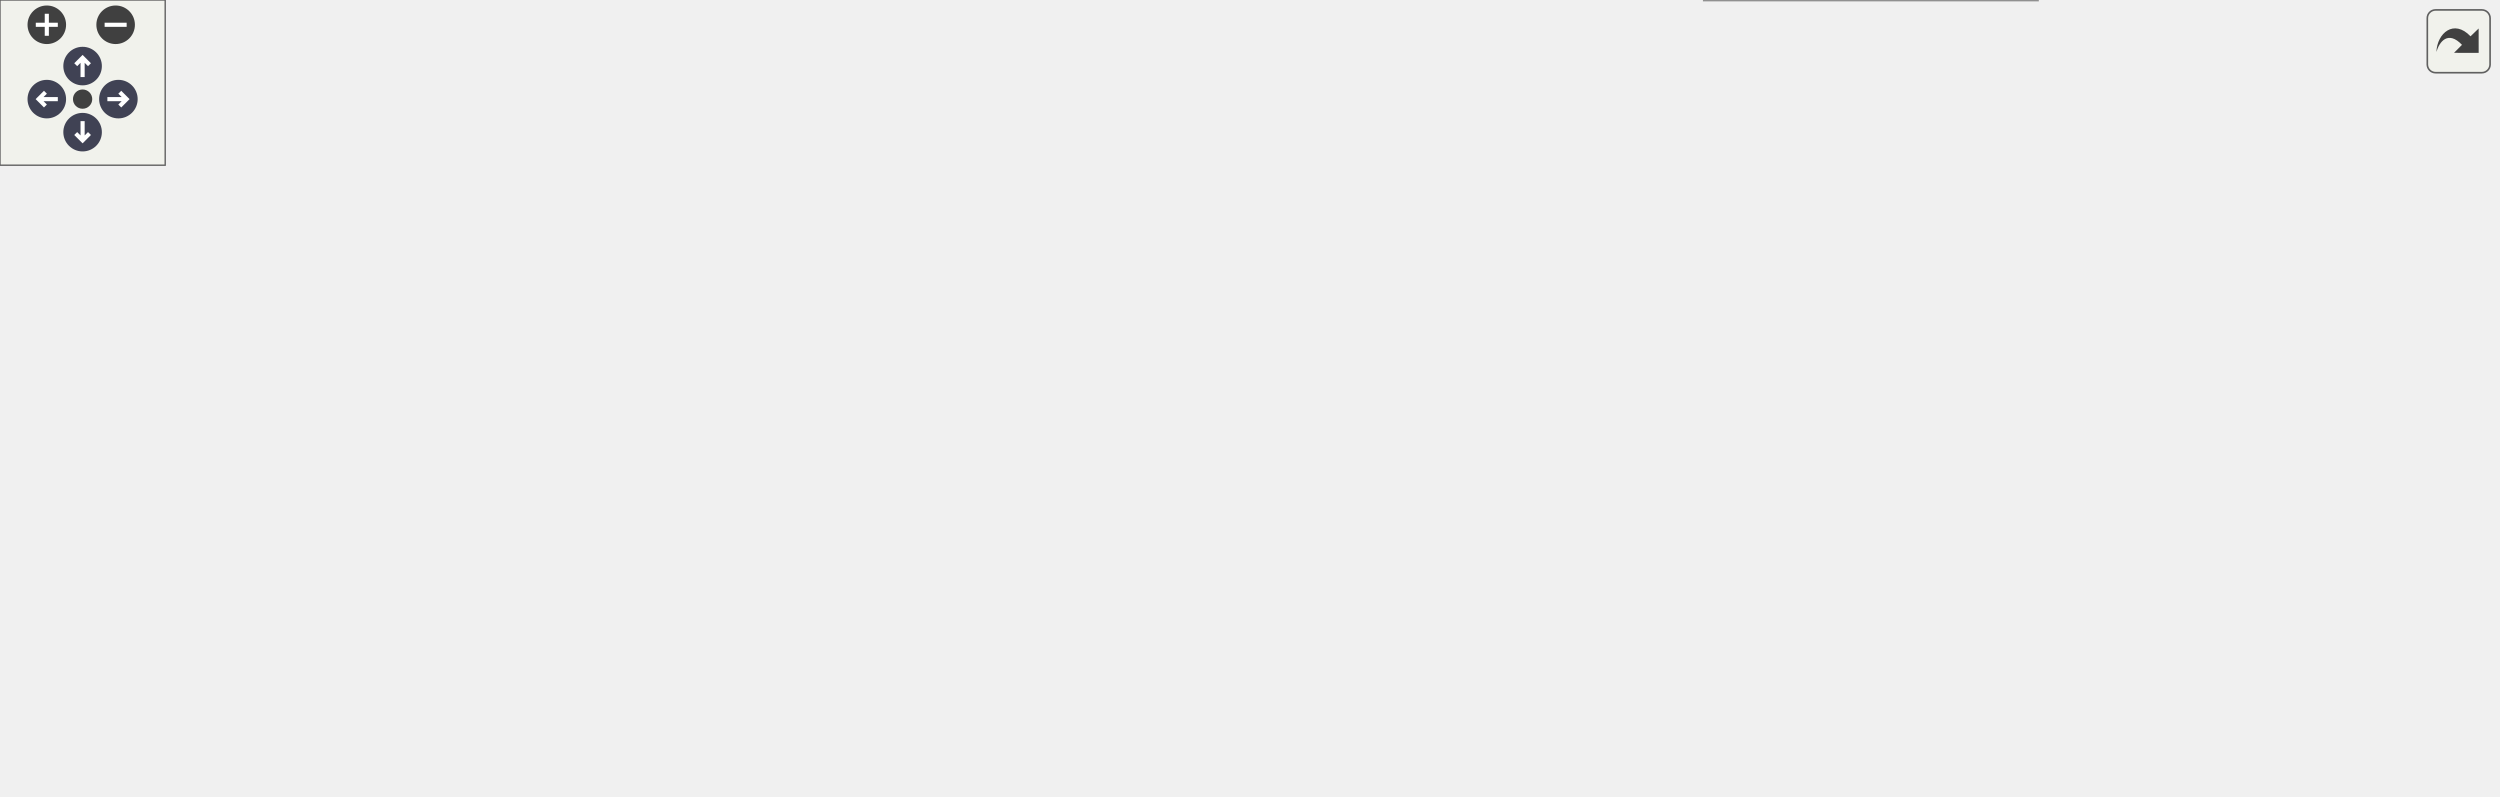
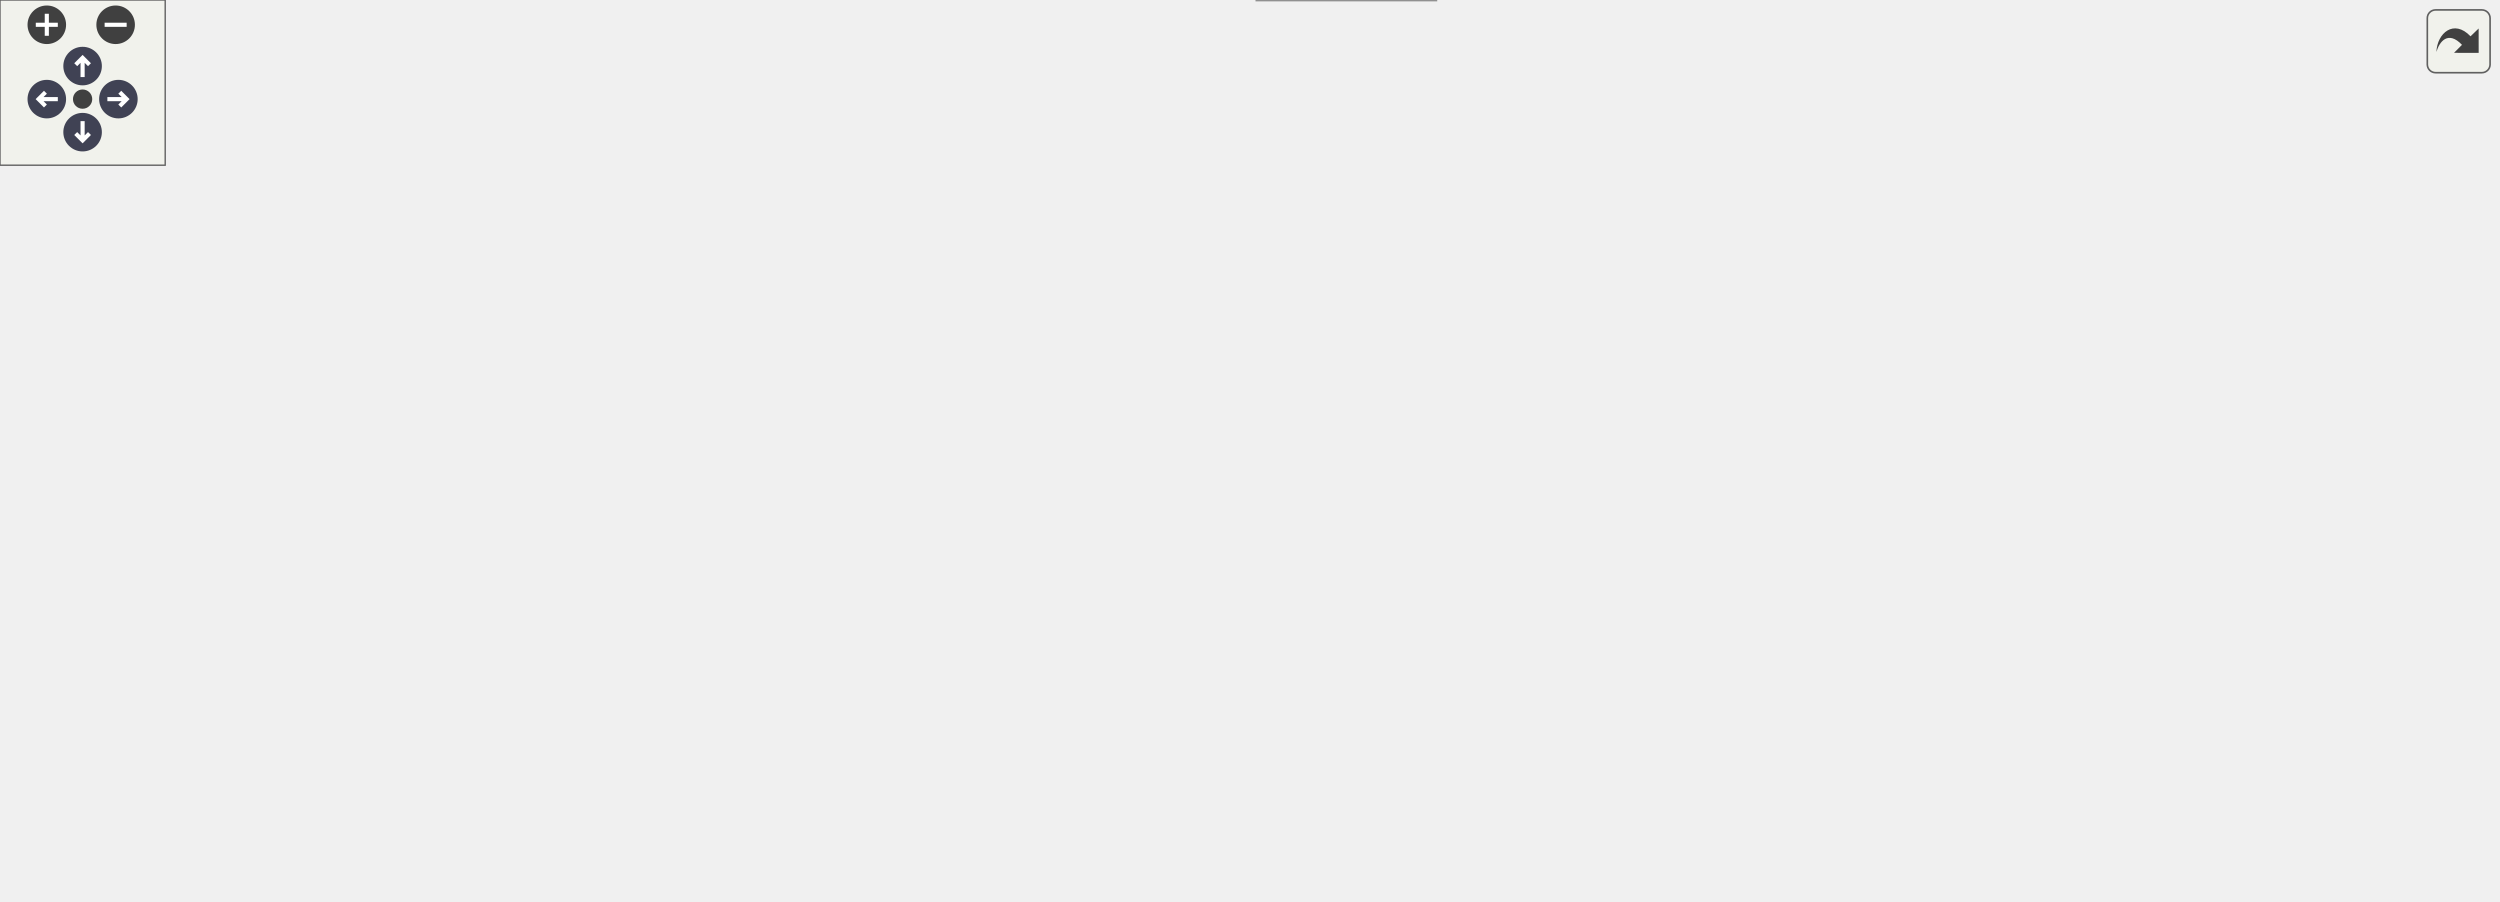
<svg xmlns="http://www.w3.org/2000/svg" xmlns:xlink="http://www.w3.org/1999/xlink" id="main" version="1.1" xml:space="preserve">
  <style type="text/css">
.node, .edge {opacity: 0.7;}
.node.selected, .edge.selected {opacity: 1;}
.edge:hover path { stroke: red; }
.edge:hover polygon { stroke: red; fill: red; }
</style>
  <defs>
    <circle id="rim" cx="0" cy="0" r="7" />
    <circle id="rim2" cx="0" cy="0" r="3.5" />
    <g id="zoomPlus">
      <use xlink:href="#rim" fill="#404040">
        <set attributeName="fill" to="#808080" begin="zoomplus.mouseover" end="zoomplus.mouseout" />
      </use>
      <path d="M-4,0h8M0,-4v8" fill="none" stroke="white" stroke-width="1.5" pointer-events="none" />
    </g>
    <g id="zoomMin">
      <use xlink:href="#rim" fill="#404040">
        <set attributeName="fill" to="#808080" begin="zoomminus.mouseover" end="zoomminus.mouseout" />
      </use>
      <path d="M-4,0h8" fill="none" stroke="white" stroke-width="1.5" pointer-events="none" />
    </g>
    <g id="arrowUp" transform="translate(30 24)">
      <use xlink:href="#rim" />
      <path pointer-events="none" fill="none" stroke="white" stroke-width="1.5" d="M0,-3.0v7 M-2.5,-0.5L0,-3.0L2.5,-0.5" />
    </g>
    <g id="arrowRight" transform="rotate(90) translate(36 -43)">
      <use xlink:href="#rim" />
      <path pointer-events="none" fill="none" stroke="white" stroke-width="1.5" d="M0,-3.0v7 M-2.5,-0.5L0,-3.0L2.5,-0.5" />
    </g>
    <g id="arrowDown" transform="rotate(180) translate(-30 -48)">
      <use xlink:href="#rim" />
      <path pointer-events="none" fill="none" stroke="white" stroke-width="1.5" d="M0,-3.0v7 M-2.5,-0.5L0,-3.0L2.5,-0.5" />
    </g>
    <g id="arrowLeft" transform="rotate(270) translate(-36 17)">
      <use xlink:href="#rim" />
      <path pointer-events="none" fill="none" stroke="white" stroke-width="1.5" d="M0,-3.0v7 M-2.5,-0.5L0,-3.0L2.5,-0.5" />
    </g>
    <g id="resetDef">
      <use xlink:href="#rim2" fill="#404040">
        <set attributeName="fill" to="#808080" begin="reset.mouseover" end="reset.mouseout" />
      </use>
    </g>
  </defs>
  <svg id="graph" class="graph">
    <g id="viewport">
      <g id="Node000001" class="node">
        <g id="a_Node000001">
          <a xlink:title="Updates the corner and edge ghost nodes of the local domain by averaging.">
-             <polygon fill="#999999" stroke="#666666" points="907,-67.5 792,-67.5 792,-48.5 907,-48.5 907,-67.5" />
-             <text text-anchor="middle" x="849.5" y="-55.5" font-family="Helvetica,sans-Serif" font-size="10.00">UpdateCornerNodes</text>
+             <polygon fill="#999999" stroke="#666666" points="907,-174 792,-174 792,-155 907,-155 907,-174" />
+             <text text-anchor="middle" x="849.5" y="-162" font-family="Helvetica,sans-Serif" font-size="10.00">UpdateCornerNodes</text>
          </a>
        </g>
      </g>
      <g id="Node000002" class="node">
        <g id="a_Node000002">
          <a xlink:href="Boundaries_8c.html#ab71102c91cda49857fd1f6c33dccf187" target="_top" xlink:title="Main master function to apply all boundary conditions for a time step.">
-             <polygon fill="white" stroke="#666666" points="751,-153.5 608,-153.5 608,-134.5 751,-134.5 751,-153.5" />
-             <text text-anchor="middle" x="679.5" y="-141.5" font-family="Helvetica,sans-Serif" font-size="10.00">ApplyBoundaryConditions</text>
+             <polygon fill="white" stroke="#666666" points="751,-153 608,-153 608,-134 751,-134 751,-153" />
+             <text text-anchor="middle" x="679.5" y="-141" font-family="Helvetica,sans-Serif" font-size="10.00">ApplyBoundaryConditions</text>
          </a>
        </g>
      </g>
      <g id="edge1_Node000001_Node000002" class="edge">
        <g id="a_edge1_Node000001_Node000002">
          <a xlink:title=" ">
-             <path fill="none" stroke="#63b8ff" d="M820.85,-72.15C786.49,-89.75 728.78,-119.29 699.2,-134.43" />
-             <polygon fill="#63b8ff" stroke="#63b8ff" points="822.57,-75.2 829.88,-67.53 819.38,-68.97 822.57,-75.2" />
+             <path fill="none" stroke="#63b8ff" d="M781.68,-156.15C771.6,-154.89 761.18,-153.58 751.02,-152.32" />
+             <polygon fill="#63b8ff" stroke="#63b8ff" points="781.27,-159.62 791.62,-157.39 782.13,-152.68 781.27,-159.62" />
          </a>
        </g>
      </g>
      <g id="Node000012" class="node">
        <g id="a_Node000012">
          <a xlink:href="Boundaries_8c.html#a263a9c9ef344b21fe37b12da9fd37a78" target="_top" xlink:title="(Public) Orchestrates the &quot;light&quot; refresh of all boundary ghost cells after the projection step.">
-             <polygon fill="white" stroke="#666666" points="756,-67.5 603,-67.5 603,-48.5 756,-48.5 756,-67.5" />
-             <text text-anchor="middle" x="679.5" y="-55.5" font-family="Helvetica,sans-Serif" font-size="10.00">RefreshBoundaryGhostCells</text>
+             <polygon fill="white" stroke="#666666" points="756,-68 603,-68 603,-49 756,-49 756,-68" />
+             <text text-anchor="middle" x="679.5" y="-56" font-family="Helvetica,sans-Serif" font-size="10.00">RefreshBoundaryGhostCells</text>
          </a>
        </g>
      </g>
      <g id="edge14_Node000001_Node000012" class="edge">
        <g id="a_edge14_Node000001_Node000012">
          <a xlink:title=" ">
-             <path fill="none" stroke="#63b8ff" d="M781.55,-58C773.18,-58 764.57,-58 756.08,-58" />
-             <polygon fill="#63b8ff" stroke="#63b8ff" points="781.62,-61.5 791.62,-58 781.62,-54.5 781.62,-61.5" />
+             <path fill="none" stroke="#63b8ff" d="M824.67,-149.47C789.72,-127.41 725.51,-86.9 696.04,-68.3" />
+             <polygon fill="#63b8ff" stroke="#63b8ff" points="822.97,-152.53 833.29,-154.91 826.71,-146.61 822.97,-152.53" />
          </a>
        </g>
      </g>
      <g id="Node000014" class="node">
        <g id="a_Node000014">
          <a xlink:href="AnalyticalSolutions_8c.html#acf425c0d1325a81a7020d40c6c825796" target="_top" xlink:title="Sets the non-dimensional velocity and pressure fields to the 3D Taylor-Green Vortex solution.">
-             <polygon fill="white" stroke="#666666" points="740,-30 619,-30 619,0 740,0 740,-30" />
-             <text text-anchor="start" x="627" y="-18" font-family="Helvetica,sans-Serif" font-size="10.00">SetAnalyticalSolution</text>
-             <text text-anchor="middle" x="679.5" y="-7" font-family="Helvetica,sans-Serif" font-size="10.00">_TGV3D</text>
+             <polygon fill="white" stroke="#666666" points="740,-212.5 619,-212.5 619,-182.5 740,-182.5 740,-212.5" />
+             <text text-anchor="start" x="627" y="-200.5" font-family="Helvetica,sans-Serif" font-size="10.00">SetAnalyticalSolution</text>
+             <text text-anchor="middle" x="679.5" y="-189.5" font-family="Helvetica,sans-Serif" font-size="10.00">_TGV3D</text>
          </a>
        </g>
      </g>
      <g id="edge17_Node000001_Node000014" class="edge">
        <g id="a_edge17_Node000001_Node000014">
          <a xlink:title=" ">
-             <path fill="none" stroke="#63b8ff" d="M801.43,-45.95C782.1,-41.01 759.52,-35.22 739.13,-30.01" />
-             <polygon fill="#63b8ff" stroke="#63b8ff" points="800.66,-49.37 811.22,-48.46 802.4,-42.59 800.66,-49.37" />
+             <path fill="none" stroke="#63b8ff" d="M790.03,-175.98C773.85,-179.16 756.26,-182.62 740.02,-185.81" />
+             <polygon fill="#63b8ff" stroke="#63b8ff" points="790.77,-179.41 799.91,-174.04 789.42,-172.54 790.77,-179.41" />
+           </a>
+         </g>
+       </g>
+       <g id="Node000016" class="node">
+         <g id="a_Node000016">
+           <a xlink:href="AnalyticalSolutions_8c.html#a0e6c82425547a2f212758d552c2c2d86" target="_top" xlink:title="Sets all fluid fields to zero for a quiescent (zero-flow) background.">
+             <polygon fill="white" stroke="#666666" points="740,-266.5 619,-266.5 619,-236.5 740,-236.5 740,-266.5" />
+             <text text-anchor="start" x="627" y="-254.5" font-family="Helvetica,sans-Serif" font-size="10.00">SetAnalyticalSolution</text>
+             <text text-anchor="middle" x="679.5" y="-243.5" font-family="Helvetica,sans-Serif" font-size="10.00">_ZeroFlow</text>
+           </a>
+         </g>
+       </g>
+       <g id="edge21_Node000001_Node000016" class="edge">
+         <g id="a_edge21_Node000001_Node000016">
+           <a xlink:title=" ">
+             <path fill="none" stroke="#63b8ff" d="M826,-179.9C807.65,-192.08 780.81,-209.05 756,-221.5 745.29,-226.88 733.36,-231.99 722.21,-236.43" />
+             <polygon fill="#63b8ff" stroke="#63b8ff" points="828.17,-182.66 834.52,-174.18 824.27,-176.85 828.17,-182.66" />
          </a>
        </g>
      </g>
      <g id="Node000003" class="node">
        <g id="a_Node000003">
          <a xlink:href="initialcondition_8c.html#af6a26611066aa455efddcca2fd80fe35" target="_top" xlink:title="(HELPER) Finalizes a block's state by applying BCs, converting to Cartesian, and synchronizing ghost ...">
-             <polygon fill="white" stroke="#666666" points="542.5,-196.5 435.5,-196.5 435.5,-177.5 542.5,-177.5 542.5,-196.5" />
-             <text text-anchor="middle" x="489" y="-184.5" font-family="Helvetica,sans-Serif" font-size="10.00">FinalizeBlockState</text>
+             <polygon fill="white" stroke="#666666" points="542.5,-153 435.5,-153 435.5,-134 542.5,-134 542.5,-153" />
+             <text text-anchor="middle" x="489" y="-141" font-family="Helvetica,sans-Serif" font-size="10.00">FinalizeBlockState</text>
          </a>
        </g>
      </g>
      <g id="edge2_Node000002_Node000003" class="edge">
        <g id="a_edge2_Node000002_Node000003">
          <a xlink:title=" ">
-             <path fill="none" stroke="#63b8ff" d="M626.82,-155.79C596.91,-162.61 559.76,-171.09 531.72,-177.48" />
-             <polygon fill="#63b8ff" stroke="#63b8ff" points="627.69,-159.18 636.67,-153.54 626.14,-152.35 627.69,-159.18" />
+             <path fill="none" stroke="#63b8ff" d="M597.53,-143.5C578.92,-143.5 559.6,-143.5 542.57,-143.5" />
+             <polygon fill="#63b8ff" stroke="#63b8ff" points="597.77,-147 607.77,-143.5 597.77,-140 597.77,-147" />
          </a>
        </g>
      </g>
      <g id="Node000007" class="node">
        <g id="a_Node000007">
          <a xlink:href="momentumsolvers_8c.html#a6c666dcadf0a165bf35bec15662d7072" target="_top" xlink:title="Solves the Momentum Equations using Dual-Time Stepping with a Fixed-Point RK4 Smoother.">
-             <polygon fill="white" stroke="#666666" points="567,-111 411,-111 411,-81 567,-81 567,-111" />
-             <text text-anchor="start" x="419" y="-99" font-family="Helvetica,sans-Serif" font-size="10.00">MomentumSolver_DualTime</text>
-             <text text-anchor="middle" x="489" y="-88" font-family="Helvetica,sans-Serif" font-size="10.00">_Picard_RK4</text>
+             <polygon fill="white" stroke="#666666" points="567,-115.5 411,-115.5 411,-85.5 567,-85.5 567,-115.5" />
+             <text text-anchor="start" x="419" y="-103.5" font-family="Helvetica,sans-Serif" font-size="10.00">MomentumSolver_DualTime</text>
+             <text text-anchor="middle" x="489" y="-92.5" font-family="Helvetica,sans-Serif" font-size="10.00">_Picard_RK4</text>
          </a>
        </g>
      </g>
      <g id="edge6_Node000002_Node000007" class="edge">
        <g id="a_edge6_Node000002_Node000007">
          <a xlink:title=" ">
-             <path fill="none" stroke="#63b8ff" d="M630.9,-131.88C606.08,-125.56 575.49,-117.77 549.15,-111.06" />
-             <polygon fill="#63b8ff" stroke="#63b8ff" points="630.25,-135.33 640.81,-134.4 631.98,-128.54 630.25,-135.33" />
+             <path fill="none" stroke="#63b8ff" d="M626.88,-131.72C604.93,-126.72 579.08,-120.82 555.78,-115.51" />
+             <polygon fill="#63b8ff" stroke="#63b8ff" points="626.14,-135.15 636.67,-133.96 627.69,-128.32 626.14,-135.15" />
          </a>
        </g>
      </g>
      <g id="Node000010" class="node">
        <g id="a_Node000010">
          <a xlink:href="momentumsolvers_8c.html#aeae56a41737fb0952e07aa4bc8ebda44" target="_top" xlink:title="Advances the momentum equations using an explicit 4th-order Runge-Kutta scheme.">
-             <polygon fill="white" stroke="#666666" points="561.5,-159 416.5,-159 416.5,-129 561.5,-129 561.5,-159" />
-             <text text-anchor="start" x="424.5" y="-147" font-family="Helvetica,sans-Serif" font-size="10.00">MomentumSolver_Explicit</text>
-             <text text-anchor="middle" x="489" y="-136" font-family="Helvetica,sans-Serif" font-size="10.00">_RungeKutta4</text>
+             <polygon fill="white" stroke="#666666" points="561.5,-67.5 416.5,-67.5 416.5,-37.5 561.5,-37.5 561.5,-67.5" />
+             <text text-anchor="start" x="424.5" y="-55.5" font-family="Helvetica,sans-Serif" font-size="10.00">MomentumSolver_Explicit</text>
+             <text text-anchor="middle" x="489" y="-44.5" font-family="Helvetica,sans-Serif" font-size="10.00">_RungeKutta4</text>
          </a>
        </g>
      </g>
      <g id="edge10_Node000002_Node000010" class="edge">
        <g id="a_edge10_Node000002_Node000010">
          <a xlink:title=" ">
-             <path fill="none" stroke="#63b8ff" d="M597.44,-144C585.57,-144 573.42,-144 561.75,-144" />
-             <polygon fill="#63b8ff" stroke="#63b8ff" points="597.77,-147.5 607.77,-144 597.77,-140.5 597.77,-147.5" />
+             <path fill="none" stroke="#63b8ff" d="M656.46,-128.09C634.56,-113.31 599.63,-91.14 567,-76.5 559.72,-73.23 551.86,-70.23 544.05,-67.54" />
+             <polygon fill="#63b8ff" stroke="#63b8ff" points="654.77,-131.17 665,-133.92 658.72,-125.39 654.77,-131.17" />
          </a>
        </g>
      </g>
      <g id="Node000011" class="node">
        <g id="a_Node000011">
          <a xlink:href="initialcondition_8c.html#a095ad9c41ee9300bcfa152c411835a91" target="_top" xlink:title="(HELPER) Reads fluid state for all blocks from restart files.">
-             <polygon fill="white" stroke="#666666" points="375,-228.5 237,-228.5 237,-209.5 375,-209.5 375,-228.5" />
-             <text text-anchor="middle" x="306" y="-216.5" font-family="Helvetica,sans-Serif" font-size="10.00">SetInitialFluidState_Load</text>
+             <polygon fill="white" stroke="#666666" points="375,-192 237,-192 237,-173 375,-173 375,-192" />
+             <text text-anchor="middle" x="306" y="-180" font-family="Helvetica,sans-Serif" font-size="10.00">SetInitialFluidState_Load</text>
          </a>
        </g>
      </g>
      <g id="edge12_Node000002_Node000011" class="edge">
        <g id="a_edge12_Node000002_Node000011">
          <a xlink:title=" ">
-             <path fill="none" stroke="#63b8ff" d="M657.64,-159.47C636.16,-174.43 601.1,-196.24 567,-206 503.78,-224.09 428.43,-225.82 375.17,-223.94" />
-             <polygon fill="#63b8ff" stroke="#63b8ff" points="659.87,-162.18 665.98,-153.53 655.8,-156.48 659.87,-162.18" />
+             <path fill="none" stroke="#63b8ff" d="M618.3,-154.8C601.72,-157.63 583.7,-160.44 567,-162.5 502.07,-170.51 427.61,-175.85 375.05,-178.98" />
+             <polygon fill="#63b8ff" stroke="#63b8ff" points="619.16,-158.2 628.41,-153.04 617.96,-151.31 619.16,-158.2" />
          </a>
        </g>
      </g>
      <g id="Node000004" class="node">
        <g id="a_Node000004">
          <a xlink:href="initialcondition_8c.html#a51d0251f84a962a611ff0c0a8797a3e4" target="_top" xlink:title="(HELPER) Sets the t=0 fluid state for all blocks.">
-             <polygon fill="white" stroke="#666666" points="361,-180 251,-180 251,-150 361,-150 361,-180" />
-             <text text-anchor="start" x="259" y="-168" font-family="Helvetica,sans-Serif" font-size="10.00">SetInitialFluidState</text>
-             <text text-anchor="middle" x="306" y="-157" font-family="Helvetica,sans-Serif" font-size="10.00">_FreshStart</text>
+             <polygon fill="white" stroke="#666666" points="361,-154.5 251,-154.5 251,-124.5 361,-124.5 361,-154.5" />
+             <text text-anchor="start" x="259" y="-142.5" font-family="Helvetica,sans-Serif" font-size="10.00">SetInitialFluidState</text>
+             <text text-anchor="middle" x="306" y="-131.5" font-family="Helvetica,sans-Serif" font-size="10.00">_FreshStart</text>
          </a>
        </g>
      </g>
      <g id="edge3_Node000003_Node000004" class="edge">
        <g id="a_edge3_Node000003_Node000004">
          <a xlink:title=" ">
-             <path fill="none" stroke="#63b8ff" d="M425.13,-179.36C404.29,-176.82 381.29,-174.03 361.16,-171.58" />
-             <polygon fill="#63b8ff" stroke="#63b8ff" points="424.81,-182.85 435.16,-180.58 425.66,-175.9 424.81,-182.85" />
+             <path fill="none" stroke="#63b8ff" d="M425.13,-142.11C404.29,-141.65 381.29,-141.14 361.16,-140.7" />
+             <polygon fill="#63b8ff" stroke="#63b8ff" points="425.09,-145.61 435.16,-142.33 425.24,-138.61 425.09,-145.61" />
          </a>
        </g>
      </g>
      <g id="Node000005" class="node">
        <g id="a_Node000005">
          <a xlink:href="initialcondition_8c.html#ad0dd7d3f2528b6a7802fcd551e88ea99" target="_top" xlink:title="High-level orchestrator to set the complete initial state of the Eulerian solver.">
-             <polygon fill="white" stroke="#666666" points="201,-150.5 77,-150.5 77,-131.5 201,-131.5 201,-150.5" />
-             <text text-anchor="middle" x="139" y="-138.5" font-family="Helvetica,sans-Serif" font-size="10.00">InitializeEulerianState</text>
+             <polygon fill="white" stroke="#666666" points="201,-192 77,-192 77,-173 201,-173 201,-192" />
+             <text text-anchor="middle" x="139" y="-180" font-family="Helvetica,sans-Serif" font-size="10.00">InitializeEulerianState</text>
          </a>
        </g>
      </g>
      <g id="edge4_Node000004_Node000005" class="edge">
        <g id="a_edge4_Node000004_Node000005">
          <a xlink:title=" ">
-             <path fill="none" stroke="#63b8ff" d="M241.06,-155.7C227.89,-153.78 214.07,-151.77 201.01,-149.87" />
-             <polygon fill="#63b8ff" stroke="#63b8ff" points="240.57,-159.17 250.97,-157.14 241.58,-152.24 240.57,-159.17" />
+             <path fill="none" stroke="#63b8ff" d="M241.1,-156.15C219.27,-161.84 195.62,-168.01 176.68,-172.94" />
+             <polygon fill="#63b8ff" stroke="#63b8ff" points="242.18,-159.49 250.97,-153.58 240.41,-152.71 242.18,-159.49" />
          </a>
        </g>
      </g>
      <g id="Node000006" class="node">
        <g id="a_Node000006">
          <a xlink:href="picsolver_8c.html#a3c04138a5bfe5d72780bb7e82a18e627" target="_top" xlink:title=" ">
-             <polygon fill="white" stroke="#666666" points="41,-128.5 0,-128.5 0,-109.5 41,-109.5 41,-128.5" />
-             <text text-anchor="middle" x="20.5" y="-116.5" font-family="Helvetica,sans-Serif" font-size="10.00">main</text>
+             <polygon fill="white" stroke="#666666" points="41,-173 0,-173 0,-154 41,-154 41,-173" />
+             <text text-anchor="middle" x="20.5" y="-161" font-family="Helvetica,sans-Serif" font-size="10.00">main</text>
          </a>
        </g>
      </g>
      <g id="edge5_Node000005_Node000006" class="edge">
        <g id="a_edge5_Node000005_Node000006">
          <a xlink:title=" ">
-             <path fill="none" stroke="#63b8ff" d="M77.55,-129.58C64.42,-127.1 51.44,-124.65 41.28,-122.73" />
-             <polygon fill="#63b8ff" stroke="#63b8ff" points="77.1,-133.06 87.58,-131.48 78.4,-126.18 77.1,-133.06" />
+             <path fill="none" stroke="#63b8ff" d="M69.41,-171.31C59.08,-169.63 49.2,-168.02 41.12,-166.7" />
+             <polygon fill="#63b8ff" stroke="#63b8ff" points="68.98,-174.79 79.41,-172.94 70.1,-167.88 68.98,-174.79" />
          </a>
        </g>
      </g>
      <g id="Node000008" class="node">
        <g id="a_Node000008">
          <a xlink:href="solvers_8c.html#ac6ffbc1ea90ff43f8cd847fbc3fd6144" target="_top" xlink:title="Orchestrates a single time step of the Eulerian fluid solver.">
-             <polygon fill="white" stroke="#666666" points="341.5,-110.5 270.5,-110.5 270.5,-91.5 341.5,-91.5 341.5,-110.5" />
-             <text text-anchor="middle" x="306" y="-98.5" font-family="Helvetica,sans-Serif" font-size="10.00">FlowSolver</text>
+             <polygon fill="white" stroke="#666666" points="341.5,-84 270.5,-84 270.5,-65 341.5,-65 341.5,-84" />
+             <text text-anchor="middle" x="306" y="-72" font-family="Helvetica,sans-Serif" font-size="10.00">FlowSolver</text>
          </a>
        </g>
      </g>
      <g id="edge7_Node000007_Node000008" class="edge">
        <g id="a_edge7_Node000007_Node000008">
          <a xlink:title=" ">
-             <path fill="none" stroke="#63b8ff" d="M400.77,-98.41C379.9,-98.99 358.81,-99.57 341.92,-100.04" />
-             <polygon fill="#63b8ff" stroke="#63b8ff" points="401.08,-101.9 410.98,-98.13 400.88,-94.91 401.08,-101.9" />
+             <path fill="none" stroke="#63b8ff" d="M401.06,-88.01C380.1,-85 358.88,-81.95 341.92,-79.52" />
+             <polygon fill="#63b8ff" stroke="#63b8ff" points="400.58,-91.48 410.98,-89.44 401.58,-84.55 400.58,-91.48" />
          </a>
        </g>
      </g>
      <g id="Node000009" class="node">
        <g id="a_Node000009">
          <a xlink:href="simulation_8c.html#a5cfb2f783604af7f20171d19f969d5d3" target="_top" xlink:title="Executes the main time-marching loop for the particle simulation.">
-             <polygon fill="white" stroke="#666666" points="194.5,-110.5 83.5,-110.5 83.5,-91.5 194.5,-91.5 194.5,-110.5" />
-             <text text-anchor="middle" x="139" y="-98.5" font-family="Helvetica,sans-Serif" font-size="10.00">AdvanceSimulation</text>
+             <polygon fill="white" stroke="#666666" points="194.5,-155 83.5,-155 83.5,-136 194.5,-136 194.5,-155" />
+             <text text-anchor="middle" x="139" y="-143" font-family="Helvetica,sans-Serif" font-size="10.00">AdvanceSimulation</text>
          </a>
        </g>
      </g>
      <g id="edge8_Node000008_Node000009" class="edge">
        <g id="a_edge8_Node000008_Node000009">
          <a xlink:title=" ">
-             <path fill="none" stroke="#63b8ff" d="M260.23,-101C240.01,-101 215.95,-101 194.68,-101" />
-             <polygon fill="#63b8ff" stroke="#63b8ff" points="260.41,-104.5 270.41,-101 260.41,-97.5 260.41,-104.5" />
+             <path fill="none" stroke="#63b8ff" d="M273.23,-88.17C240.62,-102.2 190.74,-123.67 162.16,-135.96" />
+             <polygon fill="#63b8ff" stroke="#63b8ff" points="274.95,-91.24 282.75,-84.08 272.18,-84.81 274.95,-91.24" />
          </a>
        </g>
      </g>
      <g id="edge9_Node000009_Node000006" class="edge">
        <g id="a_edge9_Node000009_Node000006">
          <a xlink:title=" ">
-             <path fill="none" stroke="#63b8ff" d="M72.97,-111.05C61.43,-112.83 50.25,-114.56 41.27,-115.94" />
-             <polygon fill="#63b8ff" stroke="#63b8ff" points="73.81,-114.46 83.16,-109.47 72.74,-107.54 73.81,-114.46" />
+             <path fill="none" stroke="#63b8ff" d="M72.97,-155.55C61.43,-157.33 50.25,-159.06 41.27,-160.44" />
+             <polygon fill="#63b8ff" stroke="#63b8ff" points="73.81,-158.96 83.16,-153.97 72.74,-152.04 73.81,-158.96" />
          </a>
        </g>
      </g>
      <g id="edge11_Node000010_Node000008" class="edge">
        <g id="a_edge11_Node000010_Node000008">
          <a xlink:title=" ">
-             <path fill="none" stroke="#63b8ff" d="M414.74,-126.6C389.44,-120.58 362.27,-114.13 341.54,-109.21" />
-             <polygon fill="#63b8ff" stroke="#63b8ff" points="414.16,-130.05 424.69,-128.96 415.77,-123.24 414.16,-130.05" />
+             <path fill="none" stroke="#63b8ff" d="M406.44,-62.41C383.71,-65.18 360.22,-68.03 341.78,-70.27" />
+             <polygon fill="#63b8ff" stroke="#63b8ff" points="406.96,-65.88 416.46,-61.19 406.11,-58.93 406.96,-65.88" />
          </a>
        </g>
      </g>
      <g id="edge13_Node000011_Node000005" class="edge">
        <g id="a_edge13_Node000011_Node000005">
          <a xlink:title=" ">
-             <path fill="none" stroke="#63b8ff" d="M273.31,-205.36C261.82,-200.33 248.78,-194.51 237,-189 209.6,-176.18 178.3,-160.5 158.84,-150.63" />
-             <polygon fill="#63b8ff" stroke="#63b8ff" points="271.97,-208.6 282.53,-209.38 274.76,-202.18 271.97,-208.6" />
+             <path fill="none" stroke="#63b8ff" d="M226.82,-182.5C218.17,-182.5 209.44,-182.5 201.04,-182.5" />
+             <polygon fill="#63b8ff" stroke="#63b8ff" points="226.94,-186 236.94,-182.5 226.94,-179 226.94,-186" />
          </a>
        </g>
      </g>
      <g id="Node000013" class="node">
        <g id="a_Node000013">
          <a xlink:href="poisson_8c.html#a34a113dcc9ca606d914c3d021a4d85fc" target="_top" xlink:title="Corrects the contravariant velocity field Ucont to be divergence-free using the gradient of the press...">
-             <polygon fill="white" stroke="#666666" points="521.5,-62.5 456.5,-62.5 456.5,-43.5 521.5,-43.5 521.5,-62.5" />
-             <text text-anchor="middle" x="489" y="-50.5" font-family="Helvetica,sans-Serif" font-size="10.00">Projection</text>
+             <polygon fill="white" stroke="#666666" points="521.5,-19 456.5,-19 456.5,0 521.5,0 521.5,-19" />
+             <text text-anchor="middle" x="489" y="-7" font-family="Helvetica,sans-Serif" font-size="10.00">Projection</text>
          </a>
        </g>
      </g>
      <g id="edge15_Node000012_Node000013" class="edge">
        <g id="a_edge15_Node000012_Node000013">
          <a xlink:title=" ">
-             <path fill="none" stroke="#63b8ff" d="M592.9,-55.73C567.59,-55.06 541.44,-54.36 521.84,-53.84" />
-             <polygon fill="#63b8ff" stroke="#63b8ff" points="592.83,-59.23 602.92,-56 593.01,-52.23 592.83,-59.23" />
+             <path fill="none" stroke="#63b8ff" d="M634.22,-46.36C613.79,-40.81 589.19,-34.22 567,-28.5 552.07,-24.65 535.46,-20.53 521.51,-17.12" />
+             <polygon fill="#63b8ff" stroke="#63b8ff" points="633.33,-49.74 643.89,-48.99 635.16,-42.99 633.33,-49.74" />
          </a>
        </g>
      </g>
      <g id="edge16_Node000013_Node000008" class="edge">
        <g id="a_edge16_Node000013_Node000008">
          <a xlink:title=" ">
-             <path fill="none" stroke="#63b8ff" d="M446.63,-62.97C435.08,-65.81 422.54,-68.97 411,-72 407.49,-72.92 370.1,-83.36 341.15,-91.45" />
-             <polygon fill="#63b8ff" stroke="#63b8ff" points="447.6,-66.33 456.48,-60.55 445.93,-59.53 447.6,-66.33" />
+             <path fill="none" stroke="#63b8ff" d="M446.31,-18.38C434.75,-21.22 422.29,-24.64 411,-28.5 380.55,-38.9 346.71,-54.71 326.15,-64.82" />
+             <polygon fill="#63b8ff" stroke="#63b8ff" points="447.25,-21.76 456.17,-16.04 445.63,-14.94 447.25,-21.76" />
          </a>
        </g>
      </g>
      <g id="Node000015" class="node">
        <g id="a_Node000015">
          <a xlink:href="AnalyticalSolutions_8c.html#a54b92a9147b61777201162a261141608" target="_top" xlink:title="Dispatches to the appropriate analytical solution function based on simulation settings.">
-             <polygon fill="white" stroke="#666666" points="375,-73.5 237,-73.5 237,-54.5 375,-54.5 375,-73.5" />
-             <text text-anchor="middle" x="306" y="-61.5" font-family="Helvetica,sans-Serif" font-size="10.00">AnalyticalSolutionEngine</text>
+             <polygon fill="white" stroke="#666666" points="375,-229 237,-229 237,-210 375,-210 375,-229" />
+             <text text-anchor="middle" x="306" y="-217" font-family="Helvetica,sans-Serif" font-size="10.00">AnalyticalSolutionEngine</text>
          </a>
        </g>
      </g>
      <g id="edge18_Node000014_Node000015" class="edge">
        <g id="a_edge18_Node000014_Node000015">
          <a xlink:title=" ">
-             <path fill="none" stroke="#63b8ff" d="M608.63,-15.96C554.36,-17.67 477.43,-22.2 411,-34 384.54,-38.7 355.19,-47.51 334.44,-54.37" />
-             <polygon fill="#63b8ff" stroke="#63b8ff" points="608.93,-19.45 618.83,-15.66 608.73,-12.46 608.93,-19.45" />
+             <path fill="none" stroke="#63b8ff" d="M608.78,-201.63C541.85,-205.59 441.41,-211.54 375.05,-215.47" />
+             <polygon fill="#63b8ff" stroke="#63b8ff" points="609.04,-205.12 618.81,-201.03 608.62,-198.13 609.04,-205.12" />
          </a>
        </g>
      </g>
      <g id="edge20_Node000015_Node000005" class="edge">
        <g id="a_edge20_Node000015_Node000005">
          <a xlink:title=" ">
-             <path fill="none" stroke="#63b8ff" d="M246.41,-77.24C243.15,-78.67 239.99,-80.25 237,-82 217.19,-93.58 220.28,-106.57 201,-119 193.05,-124.12 183.75,-128.25 174.84,-131.49" />
-             <polygon fill="#63b8ff" stroke="#63b8ff" points="247.74,-80.48 255.79,-73.6 245.2,-73.96 247.74,-80.48" />
+             <path fill="none" stroke="#63b8ff" d="M252.73,-207.78C230.14,-202.71 204.03,-196.86 182.63,-192.06" />
+             <polygon fill="#63b8ff" stroke="#63b8ff" points="251.98,-211.2 262.51,-209.97 253.52,-204.37 251.98,-211.2" />
          </a>
        </g>
      </g>
      <g id="edge19_Node000015_Node000009" class="edge">
        <g id="a_edge19_Node000015_Node000009">
          <a xlink:title=" ">
-             <path fill="none" stroke="#63b8ff" d="M252.73,-75.72C230.14,-80.79 204.03,-86.64 182.63,-91.44" />
-             <polygon fill="#63b8ff" stroke="#63b8ff" points="253.52,-79.13 262.51,-73.53 251.98,-72.3 253.52,-79.13" />
+             <path fill="none" stroke="#63b8ff" d="M246.41,-206.26C243.15,-204.83 239.99,-203.25 237,-201.5 217.19,-189.92 220.55,-176.5 201,-164.5 194.76,-160.67 187.68,-157.55 180.62,-155.03" />
+             <polygon fill="#63b8ff" stroke="#63b8ff" points="245.2,-209.54 255.79,-209.9 247.74,-203.02 245.2,-209.54" />
+           </a>
+         </g>
+       </g>
+       <g id="edge22_Node000016_Node000015" class="edge">
+         <g id="a_edge22_Node000016_Node000015">
+           <a xlink:title=" ">
+             <path fill="none" stroke="#63b8ff" d="M608.78,-245.49C541.85,-239.73 441.41,-231.08 375.05,-225.36" />
+             <polygon fill="#63b8ff" stroke="#63b8ff" points="608.55,-248.99 618.81,-246.36 609.15,-242.01 608.55,-248.99" />
          </a>
        </g>
      </g>
    </g>
  </svg>
  <g id="navigator" transform="translate(0 0)" fill="#404254">
    <rect fill="#f2f5e9" fill-opacity="0.5" stroke="#606060" stroke-width=".5" x="0" y="0" width="60" height="60" />
    <use id="zoomplus" xlink:href="#zoomPlus" x="17" y="9" />
    <use id="zoomminus" xlink:href="#zoomMin" x="42" y="9" />
    <use id="reset" xlink:href="#resetDef" x="30" y="36" />
    <use id="arrowup" xlink:href="#arrowUp" x="0" y="0" />
    <use id="arrowright" xlink:href="#arrowRight" x="0" y="0" />
    <use id="arrowdown" xlink:href="#arrowDown" x="0" y="0" />
    <use id="arrowleft" xlink:href="#arrowLeft" x="0" y="0" />
  </g>
  <svg viewBox="0 0 15 15" width="100%" height="30px" preserveAspectRatio="xMaxYMin meet">
    <g id="arrow_out" transform="scale(0.3 0.3)">
      <a xlink:href="Boundaries_8c_ae05b02007ab1e407c76109d9f780e7b9_icgraph_org.svg" target="_base">
        <rect id="button" ry="5" rx="5" y="6" x="6" height="38" width="38" fill="#f2f5e9" fill-opacity="0.5" stroke="#606060" stroke-width="1.0" />
        <path id="arrow" d="M 11.5,31.437 C 11.94,20.098 22.043,11.323 32.159,21.979 L 37.069,17.246 C 37.069,17.246 37.088,32 37.088,32 L 22.16,31.978 C 22.16,31.978 26.998,27.14 26.998,27.14 C 18.529,18.264 13.292,25.23 11.5,31.437 z" style="fill:#404040;" />
      </a>
    </g>
  </svg>
  <style type="text/css">

[data-mouse-over-selected='false'] { opacity: 0.7; }
[data-mouse-over-selected='true']  { opacity: 1.0; }

</style>
</svg>
